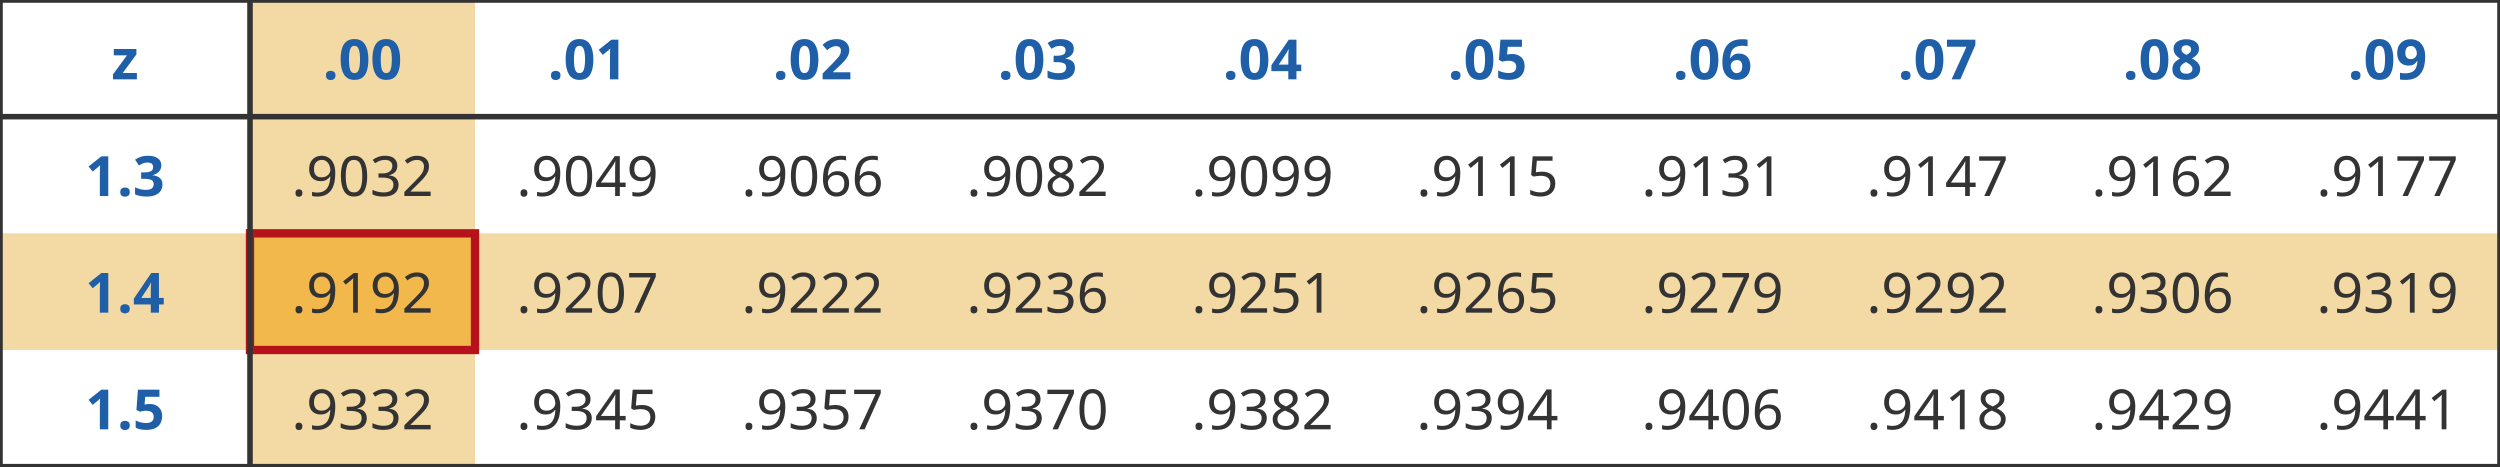
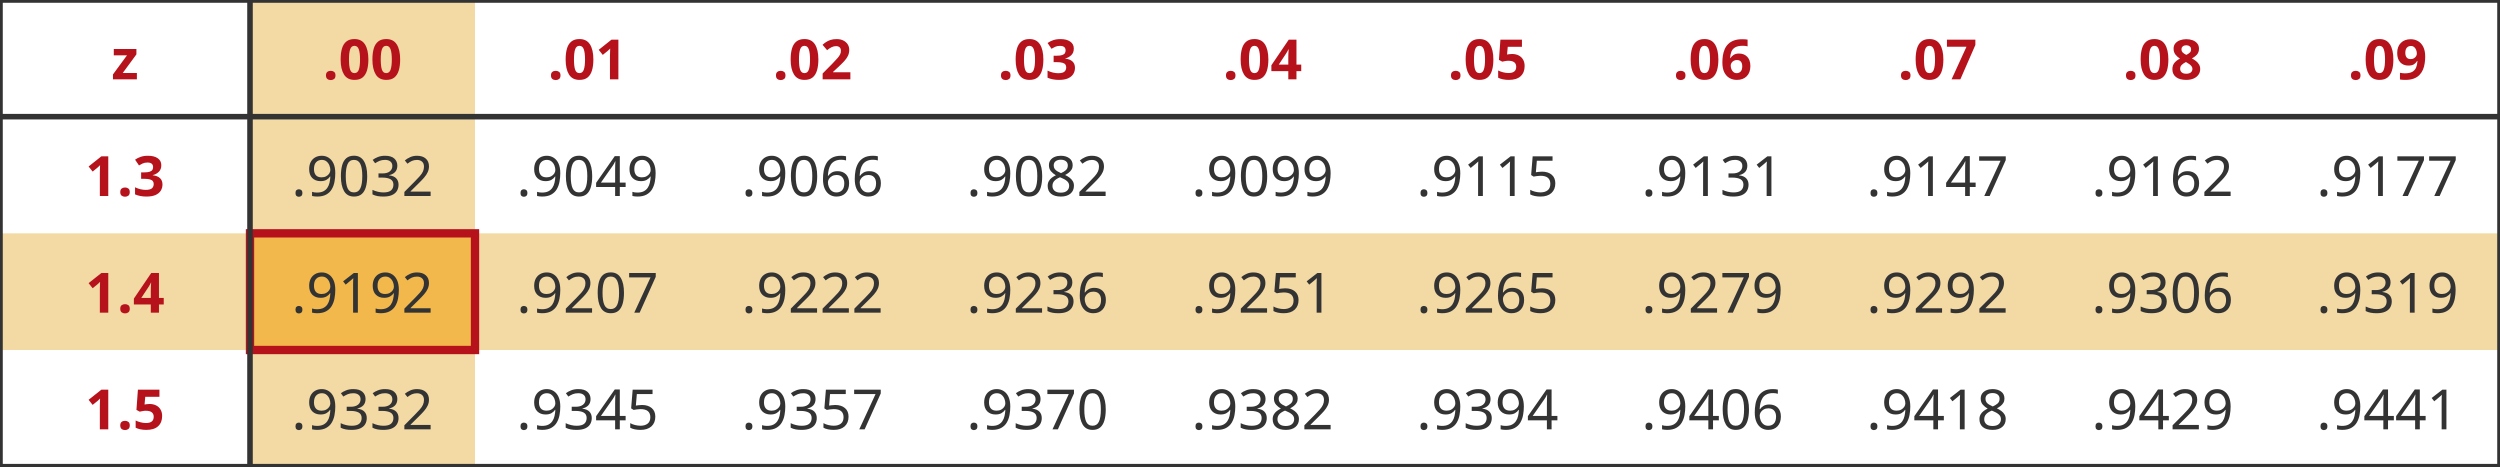
<svg xmlns="http://www.w3.org/2000/svg" viewBox="0 0 900 168" width="900" height="168" font-family="sans-serif">
  <rect width="900" height="168" fill="white" />
  <rect x="0" y="84" width="900" height="42" fill="#f3d9a4" />
  <rect x="90.0" y="0" width="81.0" height="168" fill="#f3d9a4" />
  <rect x="90.0" y="84" width="81.0" height="42" fill="#f2b84b" stroke="#b5121b" stroke-width="3" />
  <rect x="0" y="0" width="900" height="168" fill="none" stroke="#333" stroke-width="2" />
  <line x1="0" y1="42" x2="900" y2="42" stroke="#333" stroke-width="2" />
  <line x1="90" y1="0" x2="90" y2="168" stroke="#333" stroke-width="2" />
-   <text x="45.0" y="28.56" font-size="20" font-weight="bold" text-anchor="middle" fill="#1f5fa8">z</text>
-   <text x="130.5" y="28.56" font-size="20" font-weight="bold" text-anchor="middle" fill="#1f5fa8">.00</text>
-   <text x="211.5" y="28.56" font-size="20" font-weight="bold" text-anchor="middle" fill="#1f5fa8">.01</text>
-   <text x="292.5" y="28.56" font-size="20" font-weight="bold" text-anchor="middle" fill="#1f5fa8">.02</text>
-   <text x="373.5" y="28.56" font-size="20" font-weight="bold" text-anchor="middle" fill="#1f5fa8">.03</text>
-   <text x="454.5" y="28.56" font-size="20" font-weight="bold" text-anchor="middle" fill="#1f5fa8">.04</text>
-   <text x="535.5" y="28.56" font-size="20" font-weight="bold" text-anchor="middle" fill="#1f5fa8">.05</text>
-   <text x="616.5" y="28.56" font-size="20" font-weight="bold" text-anchor="middle" fill="#1f5fa8">.06</text>
-   <text x="697.5" y="28.56" font-size="20" font-weight="bold" text-anchor="middle" fill="#1f5fa8">.07</text>
-   <text x="778.5" y="28.56" font-size="20" font-weight="bold" text-anchor="middle" fill="#1f5fa8">.08</text>
-   <text x="859.5" y="28.56" font-size="20" font-weight="bold" text-anchor="middle" fill="#1f5fa8">.09</text>
-   <text x="45.0" y="70.56" font-size="20" font-weight="bold" text-anchor="middle" fill="#1f5fa8">1.3</text>
+   <text x="45.0" y="28.56" font-size="20" font-weight="bold" text-anchor="middle" fill="#b5121b">z</text>
+   <text x="130.5" y="28.56" font-size="20" font-weight="bold" text-anchor="middle" fill="#b5121b">.00</text>
+   <text x="211.5" y="28.56" font-size="20" font-weight="bold" text-anchor="middle" fill="#b5121b">.01</text>
+   <text x="292.5" y="28.56" font-size="20" font-weight="bold" text-anchor="middle" fill="#b5121b">.02</text>
+   <text x="373.5" y="28.56" font-size="20" font-weight="bold" text-anchor="middle" fill="#b5121b">.03</text>
+   <text x="454.5" y="28.56" font-size="20" font-weight="bold" text-anchor="middle" fill="#b5121b">.04</text>
+   <text x="535.5" y="28.56" font-size="20" font-weight="bold" text-anchor="middle" fill="#b5121b">.05</text>
+   <text x="616.5" y="28.56" font-size="20" font-weight="bold" text-anchor="middle" fill="#b5121b">.06</text>
+   <text x="697.5" y="28.56" font-size="20" font-weight="bold" text-anchor="middle" fill="#b5121b">.07</text>
+   <text x="778.5" y="28.56" font-size="20" font-weight="bold" text-anchor="middle" fill="#b5121b">.08</text>
+   <text x="859.5" y="28.56" font-size="20" font-weight="bold" text-anchor="middle" fill="#b5121b">.09</text>
+   <text x="45.0" y="70.56" font-size="20" font-weight="bold" text-anchor="middle" fill="#b5121b">1.3</text>
  <text x="130.5" y="70.56" font-size="20" text-anchor="middle" fill="#333">.9032</text>
  <text x="211.5" y="70.56" font-size="20" text-anchor="middle" fill="#333">.9049</text>
  <text x="292.5" y="70.56" font-size="20" text-anchor="middle" fill="#333">.9066</text>
  <text x="373.5" y="70.56" font-size="20" text-anchor="middle" fill="#333">.9082</text>
  <text x="454.5" y="70.56" font-size="20" text-anchor="middle" fill="#333">.9099</text>
  <text x="535.5" y="70.56" font-size="20" text-anchor="middle" fill="#333">.9115</text>
  <text x="616.5" y="70.56" font-size="20" text-anchor="middle" fill="#333">.9131</text>
  <text x="697.5" y="70.56" font-size="20" text-anchor="middle" fill="#333">.9147</text>
  <text x="778.5" y="70.56" font-size="20" text-anchor="middle" fill="#333">.9162</text>
  <text x="859.5" y="70.56" font-size="20" text-anchor="middle" fill="#333">.9177</text>
-   <text x="45.0" y="112.56" font-size="20" font-weight="bold" text-anchor="middle" fill="#1f5fa8">1.4</text>
+   <text x="45.0" y="112.56" font-size="20" font-weight="bold" text-anchor="middle" fill="#b5121b">1.4</text>
  <text x="130.5" y="112.56" font-size="20" text-anchor="middle" fill="#333">.9192</text>
  <text x="211.5" y="112.56" font-size="20" text-anchor="middle" fill="#333">.9207</text>
  <text x="292.5" y="112.56" font-size="20" text-anchor="middle" fill="#333">.9222</text>
  <text x="373.5" y="112.56" font-size="20" text-anchor="middle" fill="#333">.9236</text>
  <text x="454.5" y="112.56" font-size="20" text-anchor="middle" fill="#333">.9251</text>
  <text x="535.5" y="112.56" font-size="20" text-anchor="middle" fill="#333">.9265</text>
  <text x="616.5" y="112.56" font-size="20" text-anchor="middle" fill="#333">.9279</text>
  <text x="697.5" y="112.56" font-size="20" text-anchor="middle" fill="#333">.9292</text>
  <text x="778.5" y="112.56" font-size="20" text-anchor="middle" fill="#333">.9306</text>
  <text x="859.5" y="112.56" font-size="20" text-anchor="middle" fill="#333">.9319</text>
-   <text x="45.0" y="154.56" font-size="20" font-weight="bold" text-anchor="middle" fill="#1f5fa8">1.5</text>
+   <text x="45.0" y="154.56" font-size="20" font-weight="bold" text-anchor="middle" fill="#b5121b">1.5</text>
  <text x="130.5" y="154.56" font-size="20" text-anchor="middle" fill="#333">.9332</text>
  <text x="211.5" y="154.56" font-size="20" text-anchor="middle" fill="#333">.9345</text>
  <text x="292.5" y="154.56" font-size="20" text-anchor="middle" fill="#333">.9357</text>
  <text x="373.5" y="154.56" font-size="20" text-anchor="middle" fill="#333">.9370</text>
  <text x="454.5" y="154.56" font-size="20" text-anchor="middle" fill="#333">.9382</text>
  <text x="535.5" y="154.56" font-size="20" text-anchor="middle" fill="#333">.9394</text>
  <text x="616.5" y="154.56" font-size="20" text-anchor="middle" fill="#333">.9406</text>
  <text x="697.5" y="154.56" font-size="20" text-anchor="middle" fill="#333">.9418</text>
  <text x="778.5" y="154.56" font-size="20" text-anchor="middle" fill="#333">.9429</text>
  <text x="859.5" y="154.56" font-size="20" text-anchor="middle" fill="#333">.9441</text>
</svg>
